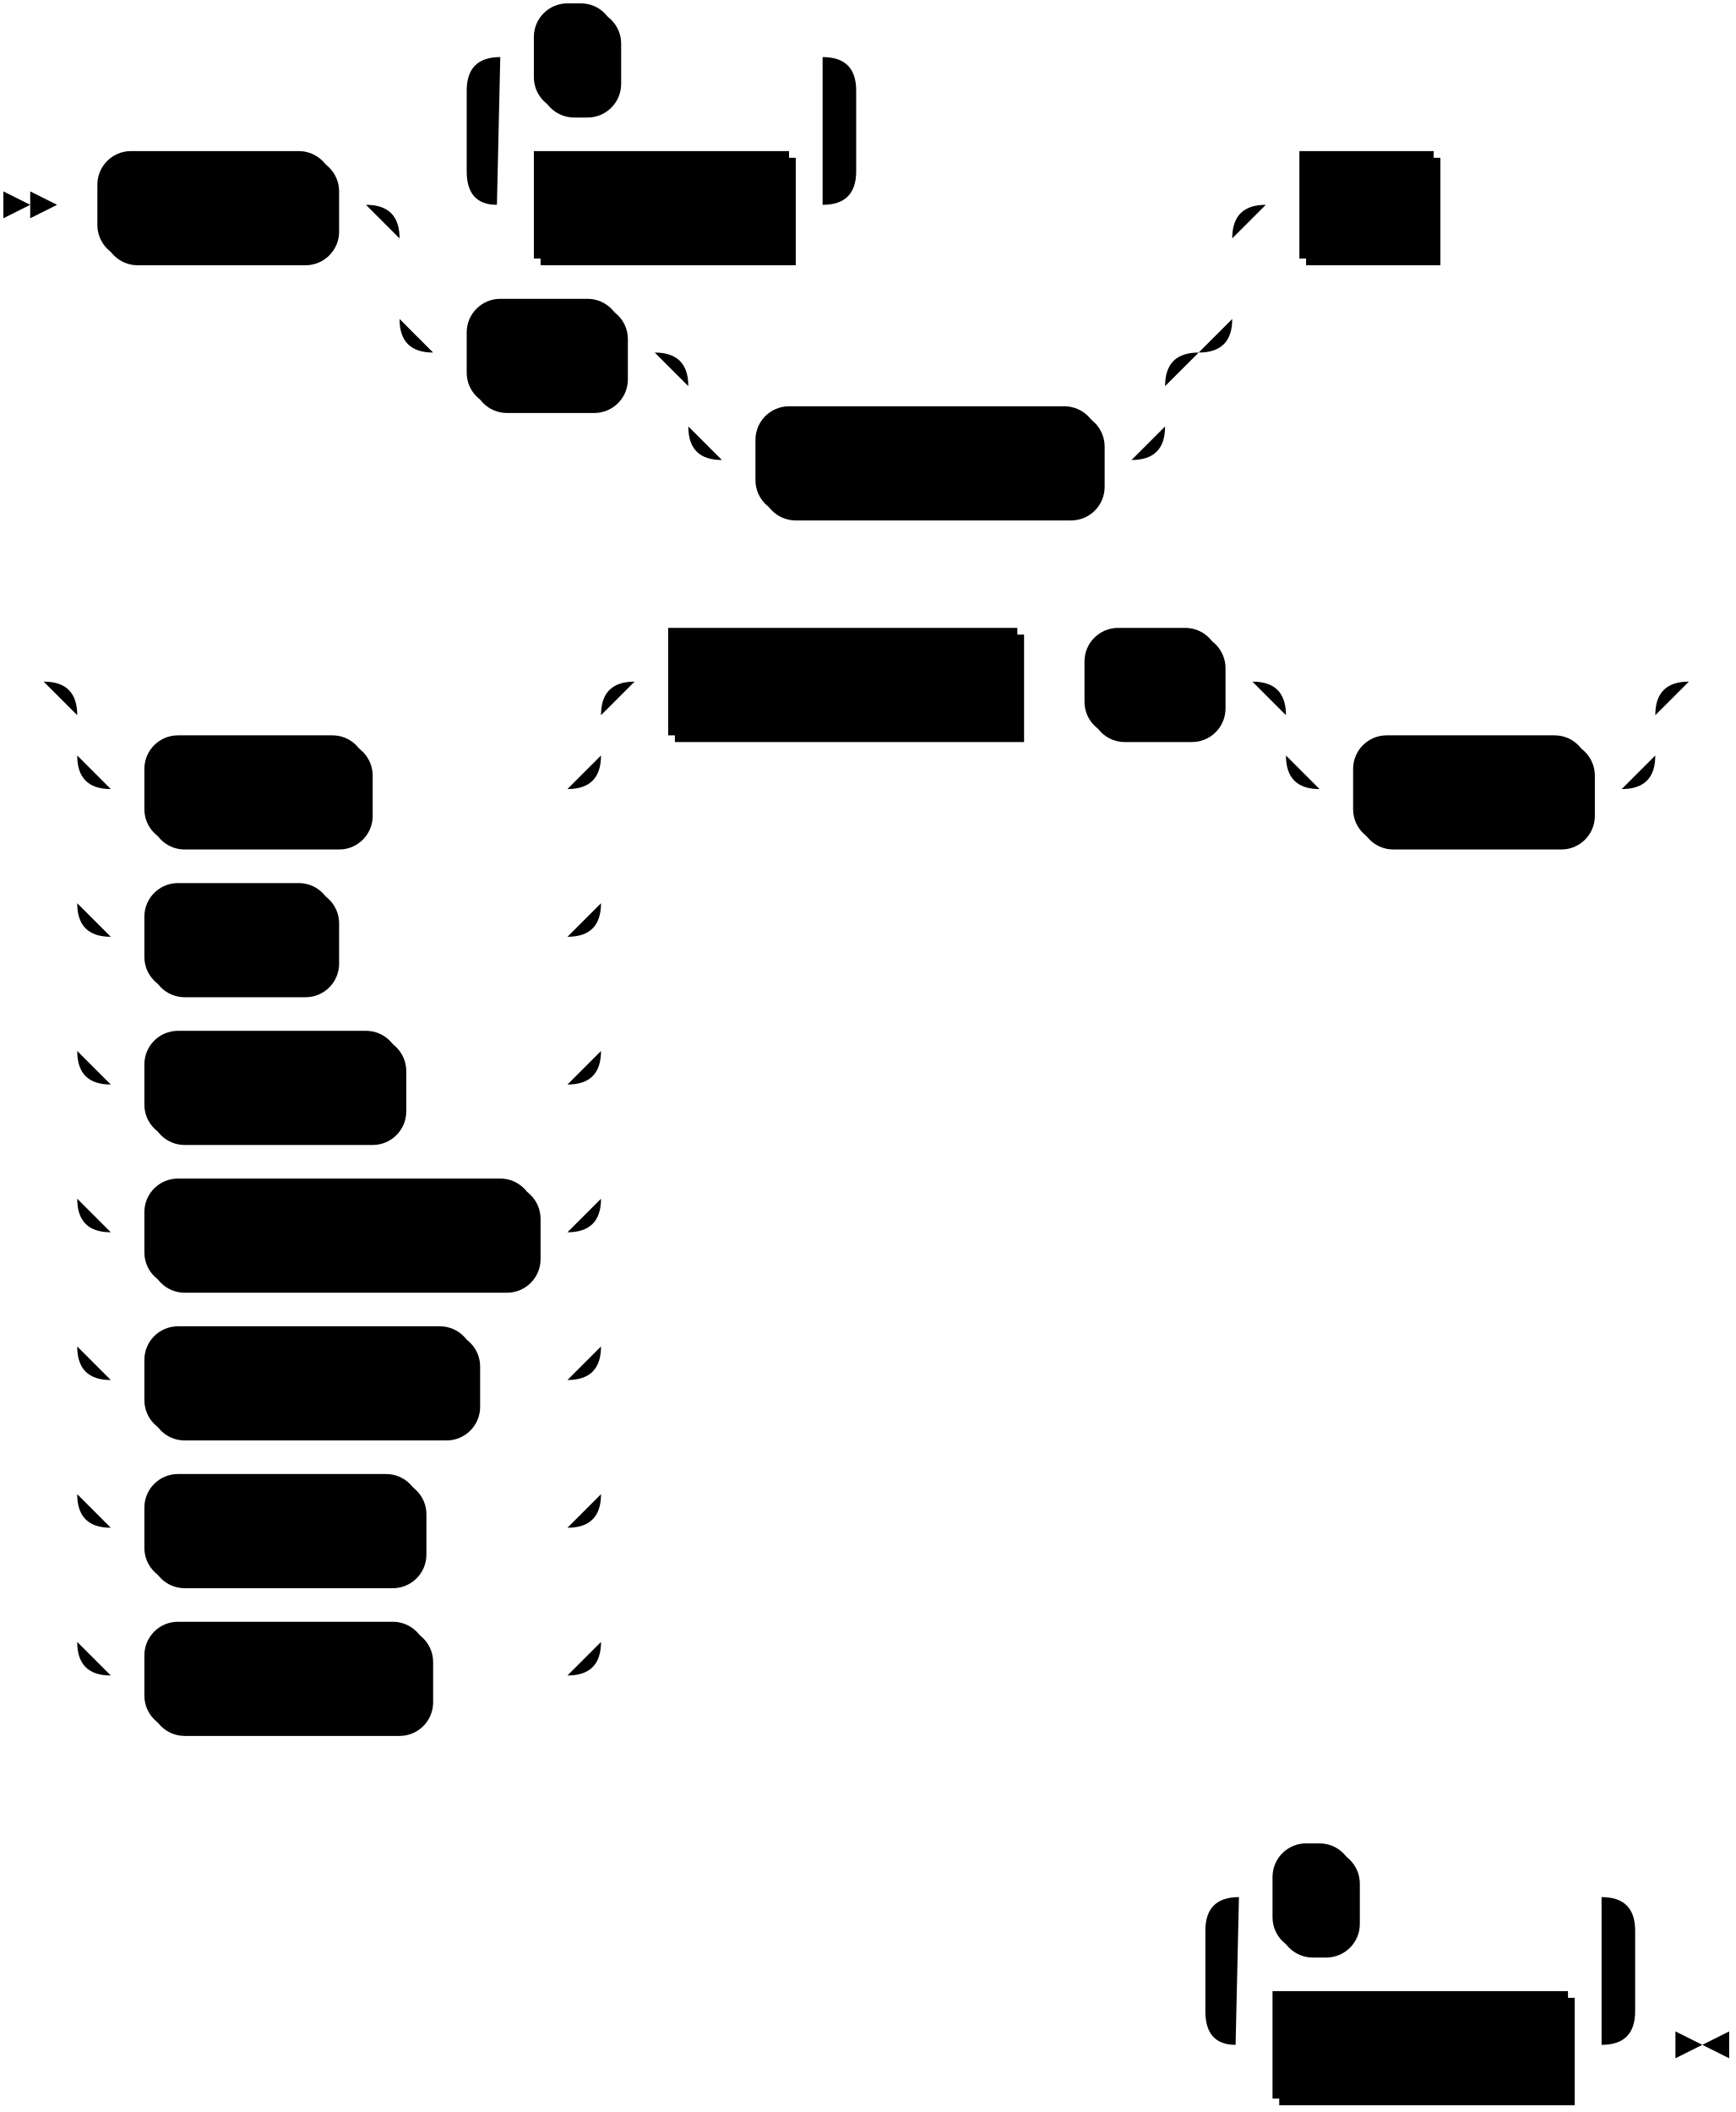
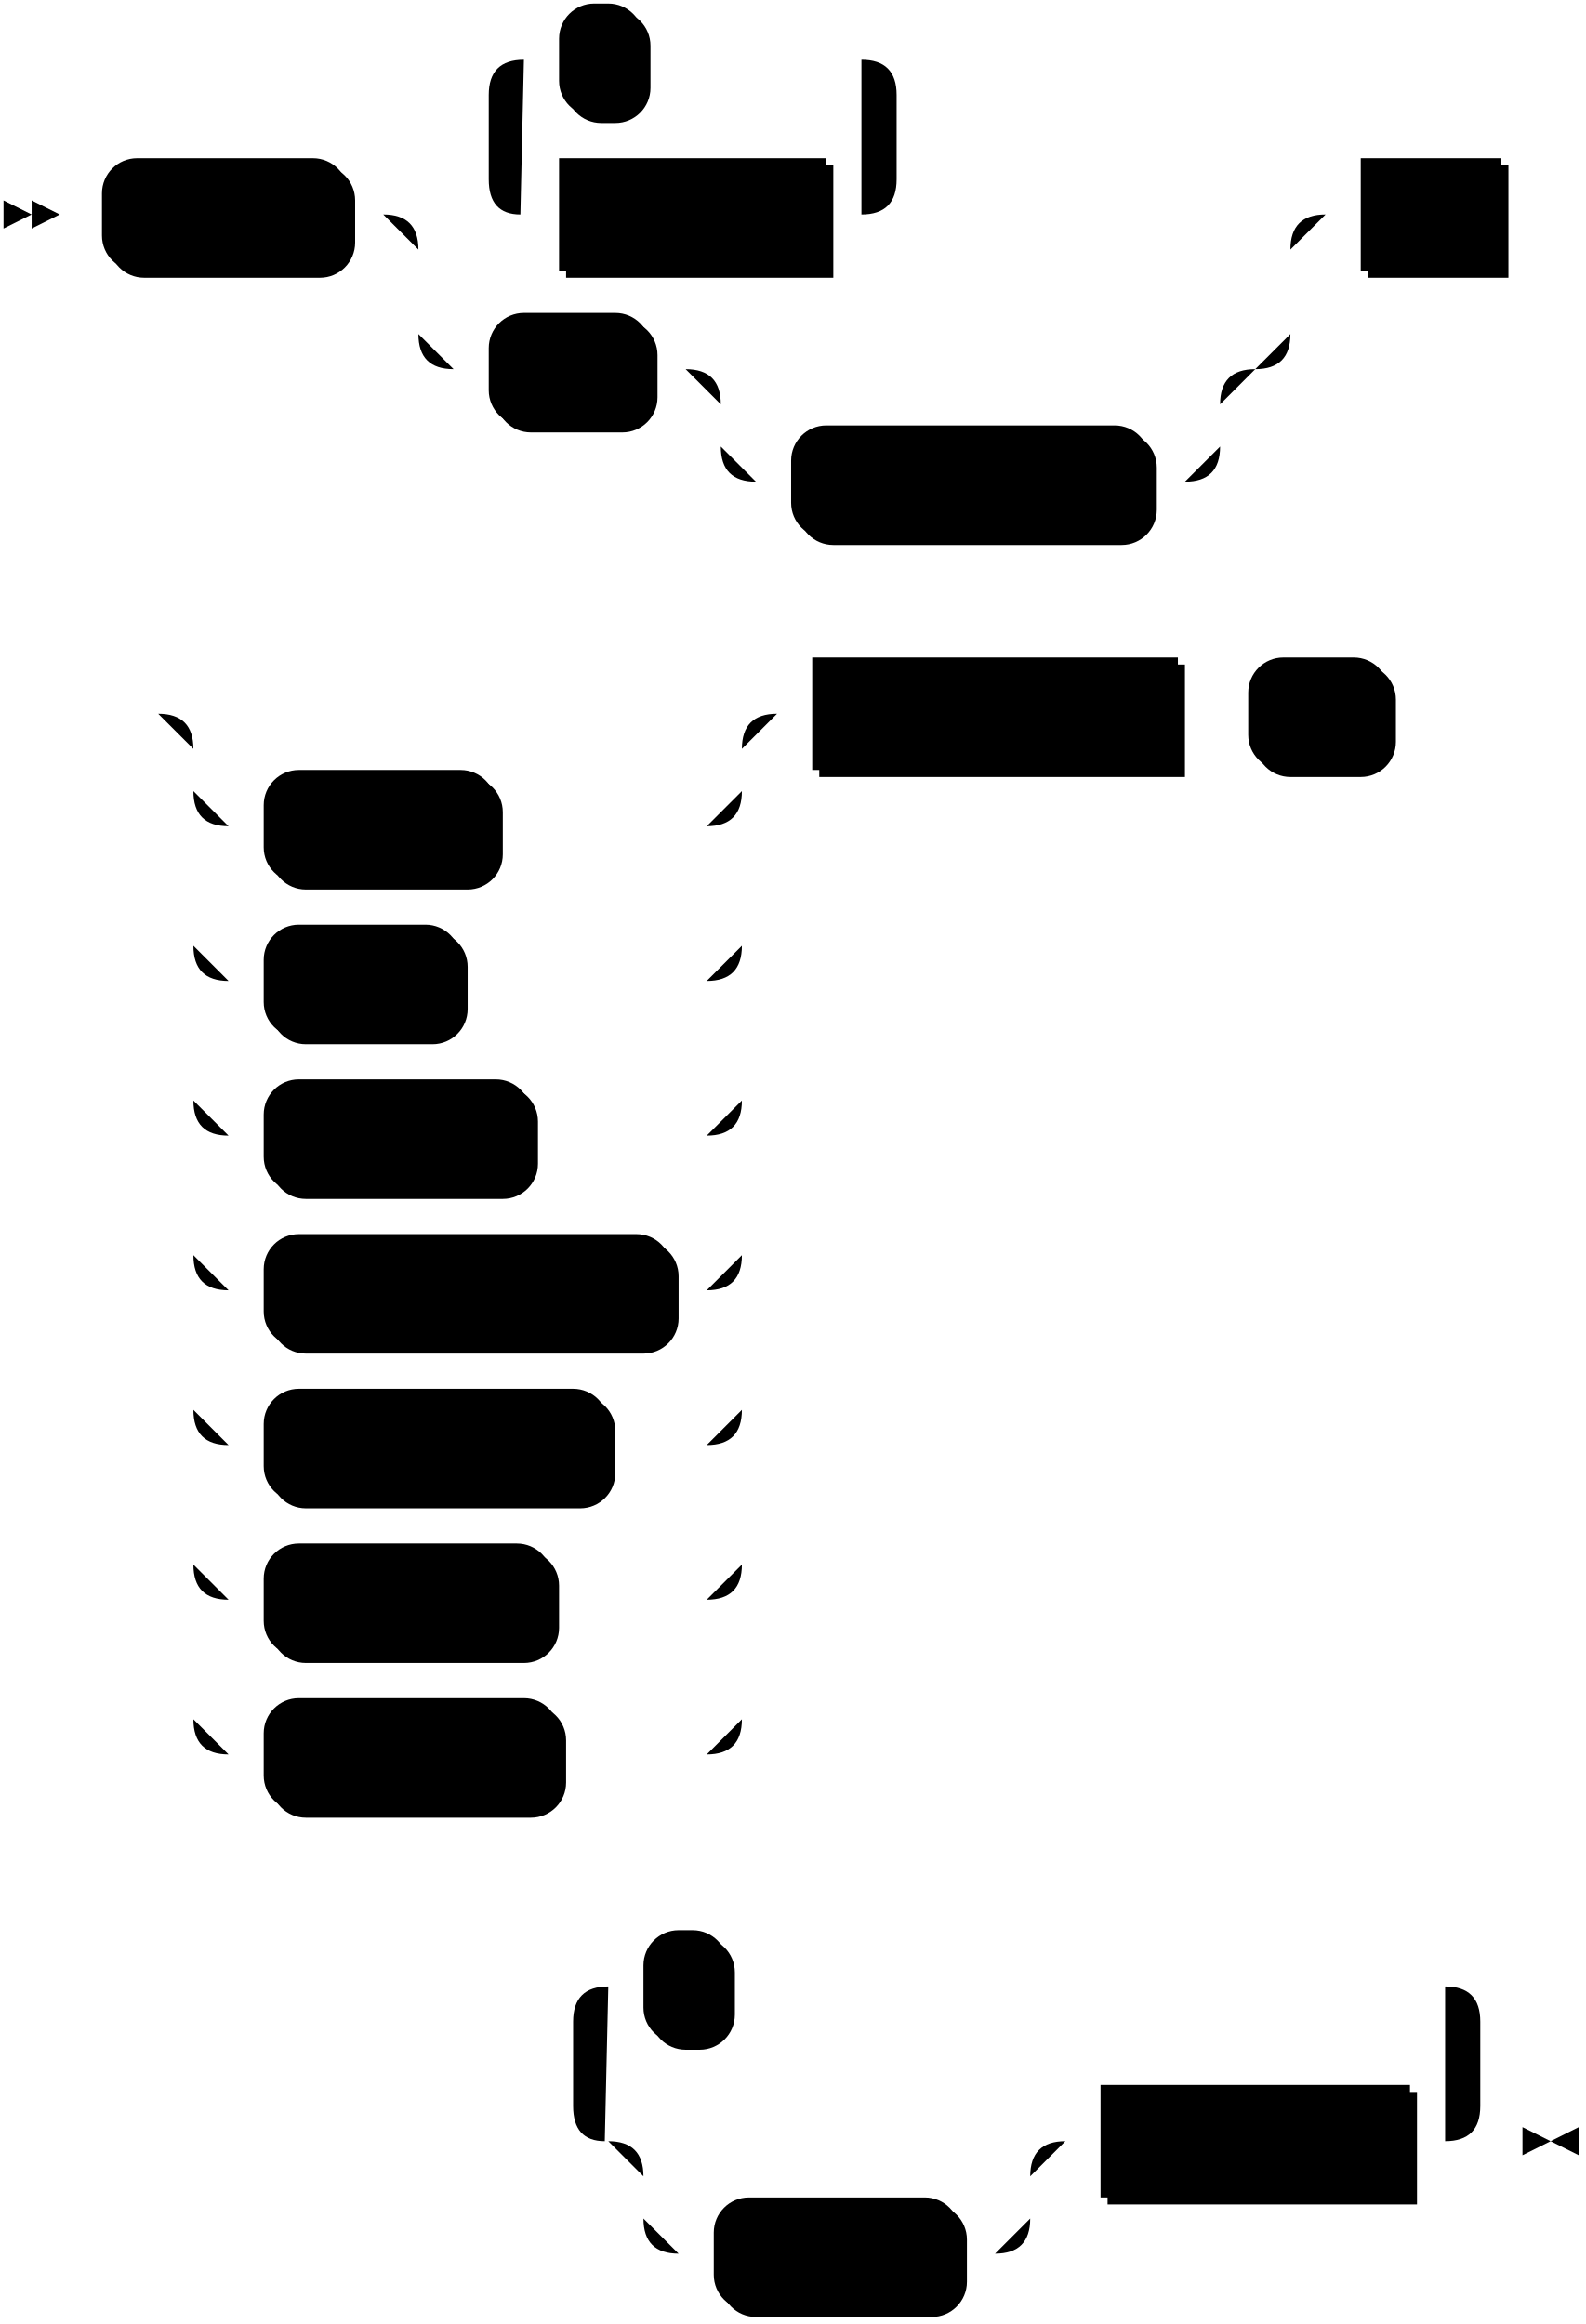
- <svg xmlns="http://www.w3.org/2000/svg" width="517" height="629">
+ <svg xmlns="http://www.w3.org/2000/svg" width="451" height="661">
  <polygon points="9 61 1 57 1 65" />
  <polygon points="17 61 9 57 9 65" />
  <rect x="31" y="47" width="70" height="32" rx="10" />
  <rect x="29" y="45" width="70" height="32" class="terminal" rx="10" />
  <text class="terminal" x="39" y="65">GRANT</text>
  <rect x="161" y="47" width="76" height="32" />
  <rect x="159" y="45" width="76" height="32" class="nonterminal" />
  <text class="nonterminal" x="169" y="65">privilege</text>
  <rect x="161" y="3" width="24" height="32" rx="10" />
  <rect x="159" y="1" width="24" height="32" class="terminal" rx="10" />
  <text class="terminal" x="169" y="21">,</text>
  <rect x="141" y="91" width="46" height="32" rx="10" />
  <rect x="139" y="89" width="46" height="32" class="terminal" rx="10" />
  <text class="terminal" x="149" y="109">ALL</text>
  <rect x="227" y="123" width="102" height="32" rx="10" />
  <rect x="225" y="121" width="102" height="32" class="terminal" rx="10" />
  <text class="terminal" x="235" y="141">PRIVILEGES</text>
  <rect x="389" y="47" width="40" height="32" />
  <rect x="387" y="45" width="40" height="32" class="nonterminal" />
  <text class="nonterminal" x="397" y="65">ON</text>
-   <rect x="45" y="221" width="66" height="32" rx="10" />
-   <rect x="43" y="219" width="66" height="32" class="terminal" rx="10" />
-   <text class="terminal" x="53" y="239">TABLE</text>
-   <rect x="45" y="265" width="56" height="32" rx="10" />
-   <rect x="43" y="263" width="56" height="32" class="terminal" rx="10" />
-   <text class="terminal" x="53" y="283">TYPE</text>
-   <rect x="45" y="309" width="76" height="32" rx="10" />
-   <rect x="43" y="307" width="76" height="32" class="terminal" rx="10" />
-   <text class="terminal" x="53" y="327">SECRET</text>
-   <rect x="45" y="353" width="116" height="32" rx="10" />
-   <rect x="43" y="351" width="116" height="32" class="terminal" rx="10" />
-   <text class="terminal" x="53" y="371">CONNECTION</text>
-   <rect x="45" y="397" width="98" height="32" rx="10" />
-   <rect x="43" y="395" width="98" height="32" class="terminal" rx="10" />
-   <text class="terminal" x="53" y="415">DATABASE</text>
-   <rect x="45" y="441" width="82" height="32" rx="10" />
-   <rect x="43" y="439" width="82" height="32" class="terminal" rx="10" />
-   <text class="terminal" x="53" y="459">SCHEMA</text>
-   <rect x="45" y="485" width="84" height="32" rx="10" />
-   <rect x="43" y="483" width="84" height="32" class="terminal" rx="10" />
-   <text class="terminal" x="53" y="503">CLUSTER</text>
-   <rect x="201" y="189" width="104" height="32" />
-   <rect x="199" y="187" width="104" height="32" class="nonterminal" />
-   <text class="nonterminal" x="209" y="207">object_name</text>
-   <rect x="325" y="189" width="40" height="32" rx="10" />
-   <rect x="323" y="187" width="40" height="32" class="terminal" rx="10" />
-   <text class="terminal" x="333" y="207">TO</text>
-   <rect x="405" y="221" width="70" height="32" rx="10" />
-   <rect x="403" y="219" width="70" height="32" class="terminal" rx="10" />
-   <text class="terminal" x="413" y="239">GROUP</text>
-   <rect x="381" y="595" width="88" height="32" />
-   <rect x="379" y="593" width="88" height="32" class="nonterminal" />
-   <text class="nonterminal" x="389" y="613">role_name</text>
-   <rect x="381" y="551" width="24" height="32" rx="10" />
-   <rect x="379" y="549" width="24" height="32" class="terminal" rx="10" />
-   <text class="terminal" x="389" y="569">,</text>
-   <path class="line" d="m17 61 h2 m0 0 h10 m70 0 h10 m40 0 h10 m76 0 h10 m-116 0 l20 0 m-1 0 q-9 0 -9 -10 l0 -24 q0 -10 10 -10 m96 44 l20 0 m-20 0 q10 0 10 -10 l0 -24 q0 -10 -10 -10 m-96 0 h10 m24 0 h10 m0 0 h52 m20 44 h92 m-248 0 h20 m228 0 h20 m-268 0 q10 0 10 10 m248 0 q0 -10 10 -10 m-258 10 v24 m248 0 v-24 m-248 24 q0 10 10 10 m228 0 q10 0 10 -10 m-238 10 h10 m46 0 h10 m20 0 h10 m0 0 h112 m-142 0 h20 m122 0 h20 m-162 0 q10 0 10 10 m142 0 q0 -10 10 -10 m-152 10 v12 m142 0 v-12 m-142 12 q0 10 10 10 m122 0 q10 0 10 -10 m-132 10 h10 m102 0 h10 m40 -76 h10 m40 0 h10 m2 0 l2 0 m2 0 l2 0 m2 0 l2 0 m-448 142 l2 0 m2 0 l2 0 m2 0 l2 0 m22 0 h10 m0 0 h126 m-156 0 h20 m136 0 h20 m-176 0 q10 0 10 10 m156 0 q0 -10 10 -10 m-166 10 v12 m156 0 v-12 m-156 12 q0 10 10 10 m136 0 q10 0 10 -10 m-146 10 h10 m66 0 h10 m0 0 h50 m-146 -10 v20 m156 0 v-20 m-156 20 v24 m156 0 v-24 m-156 24 q0 10 10 10 m136 0 q10 0 10 -10 m-146 10 h10 m56 0 h10 m0 0 h60 m-146 -10 v20 m156 0 v-20 m-156 20 v24 m156 0 v-24 m-156 24 q0 10 10 10 m136 0 q10 0 10 -10 m-146 10 h10 m76 0 h10 m0 0 h40 m-146 -10 v20 m156 0 v-20 m-156 20 v24 m156 0 v-24 m-156 24 q0 10 10 10 m136 0 q10 0 10 -10 m-146 10 h10 m116 0 h10 m-146 -10 v20 m156 0 v-20 m-156 20 v24 m156 0 v-24 m-156 24 q0 10 10 10 m136 0 q10 0 10 -10 m-146 10 h10 m98 0 h10 m0 0 h18 m-146 -10 v20 m156 0 v-20 m-156 20 v24 m156 0 v-24 m-156 24 q0 10 10 10 m136 0 q10 0 10 -10 m-146 10 h10 m82 0 h10 m0 0 h34 m-146 -10 v20 m156 0 v-20 m-156 20 v24 m156 0 v-24 m-156 24 q0 10 10 10 m136 0 q10 0 10 -10 m-146 10 h10 m84 0 h10 m0 0 h32 m20 -296 h10 m104 0 h10 m0 0 h10 m40 0 h10 m20 0 h10 m0 0 h80 m-110 0 h20 m90 0 h20 m-130 0 q10 0 10 10 m110 0 q0 -10 10 -10 m-120 10 v12 m110 0 v-12 m-110 12 q0 10 10 10 m90 0 q10 0 10 -10 m-100 10 h10 m70 0 h10 m22 -32 l2 0 m2 0 l2 0 m2 0 l2 0 m-178 406 l2 0 m2 0 l2 0 m2 0 l2 0 m22 0 h10 m88 0 h10 m-128 0 l20 0 m-1 0 q-9 0 -9 -10 l0 -24 q0 -10 10 -10 m108 44 l20 0 m-20 0 q10 0 10 -10 l0 -24 q0 -10 -10 -10 m-108 0 h10 m24 0 h10 m0 0 h64 m23 44 h-3" />
-   <polygon points="507 609 515 605 515 613" />
-   <polygon points="507 609 499 605 499 613" />
+   <rect x="77" y="221" width="66" height="32" rx="10" />
+   <rect x="75" y="219" width="66" height="32" class="terminal" rx="10" />
+   <text class="terminal" x="85" y="239">TABLE</text>
+   <rect x="77" y="265" width="56" height="32" rx="10" />
+   <rect x="75" y="263" width="56" height="32" class="terminal" rx="10" />
+   <text class="terminal" x="85" y="283">TYPE</text>
+   <rect x="77" y="309" width="76" height="32" rx="10" />
+   <rect x="75" y="307" width="76" height="32" class="terminal" rx="10" />
+   <text class="terminal" x="85" y="327">SECRET</text>
+   <rect x="77" y="353" width="116" height="32" rx="10" />
+   <rect x="75" y="351" width="116" height="32" class="terminal" rx="10" />
+   <text class="terminal" x="85" y="371">CONNECTION</text>
+   <rect x="77" y="397" width="98" height="32" rx="10" />
+   <rect x="75" y="395" width="98" height="32" class="terminal" rx="10" />
+   <text class="terminal" x="85" y="415">DATABASE</text>
+   <rect x="77" y="441" width="82" height="32" rx="10" />
+   <rect x="75" y="439" width="82" height="32" class="terminal" rx="10" />
+   <text class="terminal" x="85" y="459">SCHEMA</text>
+   <rect x="77" y="485" width="84" height="32" rx="10" />
+   <rect x="75" y="483" width="84" height="32" class="terminal" rx="10" />
+   <text class="terminal" x="85" y="503">CLUSTER</text>
+   <rect x="233" y="189" width="104" height="32" />
+   <rect x="231" y="187" width="104" height="32" class="nonterminal" />
+   <text class="nonterminal" x="241" y="207">object_name</text>
+   <rect x="357" y="189" width="40" height="32" rx="10" />
+   <rect x="355" y="187" width="40" height="32" class="terminal" rx="10" />
+   <text class="terminal" x="365" y="207">TO</text>
+   <rect x="205" y="627" width="70" height="32" rx="10" />
+   <rect x="203" y="625" width="70" height="32" class="terminal" rx="10" />
+   <text class="terminal" x="213" y="645">GROUP</text>
+   <rect x="315" y="595" width="88" height="32" />
+   <rect x="313" y="593" width="88" height="32" class="nonterminal" />
+   <text class="nonterminal" x="323" y="613">role_name</text>
+   <rect x="185" y="551" width="24" height="32" rx="10" />
+   <rect x="183" y="549" width="24" height="32" class="terminal" rx="10" />
+   <text class="terminal" x="193" y="569">,</text>
+   <path class="line" d="m17 61 h2 m0 0 h10 m70 0 h10 m40 0 h10 m76 0 h10 m-116 0 l20 0 m-1 0 q-9 0 -9 -10 l0 -24 q0 -10 10 -10 m96 44 l20 0 m-20 0 q10 0 10 -10 l0 -24 q0 -10 -10 -10 m-96 0 h10 m24 0 h10 m0 0 h52 m20 44 h92 m-248 0 h20 m228 0 h20 m-268 0 q10 0 10 10 m248 0 q0 -10 10 -10 m-258 10 v24 m248 0 v-24 m-248 24 q0 10 10 10 m228 0 q10 0 10 -10 m-238 10 h10 m46 0 h10 m20 0 h10 m0 0 h112 m-142 0 h20 m122 0 h20 m-162 0 q10 0 10 10 m142 0 q0 -10 10 -10 m-152 10 v12 m142 0 v-12 m-142 12 q0 10 10 10 m122 0 q10 0 10 -10 m-132 10 h10 m102 0 h10 m40 -76 h10 m40 0 h10 m2 0 l2 0 m2 0 l2 0 m2 0 l2 0 m-416 142 l2 0 m2 0 l2 0 m2 0 l2 0 m22 0 h10 m0 0 h126 m-156 0 h20 m136 0 h20 m-176 0 q10 0 10 10 m156 0 q0 -10 10 -10 m-166 10 v12 m156 0 v-12 m-156 12 q0 10 10 10 m136 0 q10 0 10 -10 m-146 10 h10 m66 0 h10 m0 0 h50 m-146 -10 v20 m156 0 v-20 m-156 20 v24 m156 0 v-24 m-156 24 q0 10 10 10 m136 0 q10 0 10 -10 m-146 10 h10 m56 0 h10 m0 0 h60 m-146 -10 v20 m156 0 v-20 m-156 20 v24 m156 0 v-24 m-156 24 q0 10 10 10 m136 0 q10 0 10 -10 m-146 10 h10 m76 0 h10 m0 0 h40 m-146 -10 v20 m156 0 v-20 m-156 20 v24 m156 0 v-24 m-156 24 q0 10 10 10 m136 0 q10 0 10 -10 m-146 10 h10 m116 0 h10 m-146 -10 v20 m156 0 v-20 m-156 20 v24 m156 0 v-24 m-156 24 q0 10 10 10 m136 0 q10 0 10 -10 m-146 10 h10 m98 0 h10 m0 0 h18 m-146 -10 v20 m156 0 v-20 m-156 20 v24 m156 0 v-24 m-156 24 q0 10 10 10 m136 0 q10 0 10 -10 m-146 10 h10 m82 0 h10 m0 0 h34 m-146 -10 v20 m156 0 v-20 m-156 20 v24 m156 0 v-24 m-156 24 q0 10 10 10 m136 0 q10 0 10 -10 m-146 10 h10 m84 0 h10 m0 0 h32 m20 -296 h10 m104 0 h10 m0 0 h10 m40 0 h10 m2 0 l2 0 m2 0 l2 0 m2 0 l2 0 m-276 406 l2 0 m2 0 l2 0 m2 0 l2 0 m42 0 h10 m0 0 h80 m-110 0 h20 m90 0 h20 m-130 0 q10 0 10 10 m110 0 q0 -10 10 -10 m-120 10 v12 m110 0 v-12 m-110 12 q0 10 10 10 m90 0 q10 0 10 -10 m-100 10 h10 m70 0 h10 m20 -32 h10 m88 0 h10 m-258 0 l20 0 m-1 0 q-9 0 -9 -10 l0 -24 q0 -10 10 -10 m238 44 l20 0 m-20 0 q10 0 10 -10 l0 -24 q0 -10 -10 -10 m-238 0 h10 m24 0 h10 m0 0 h194 m23 44 h-3" />
+   <polygon points="441 609 449 605 449 613" />
+   <polygon points="441 609 433 605 433 613" />
</svg>
